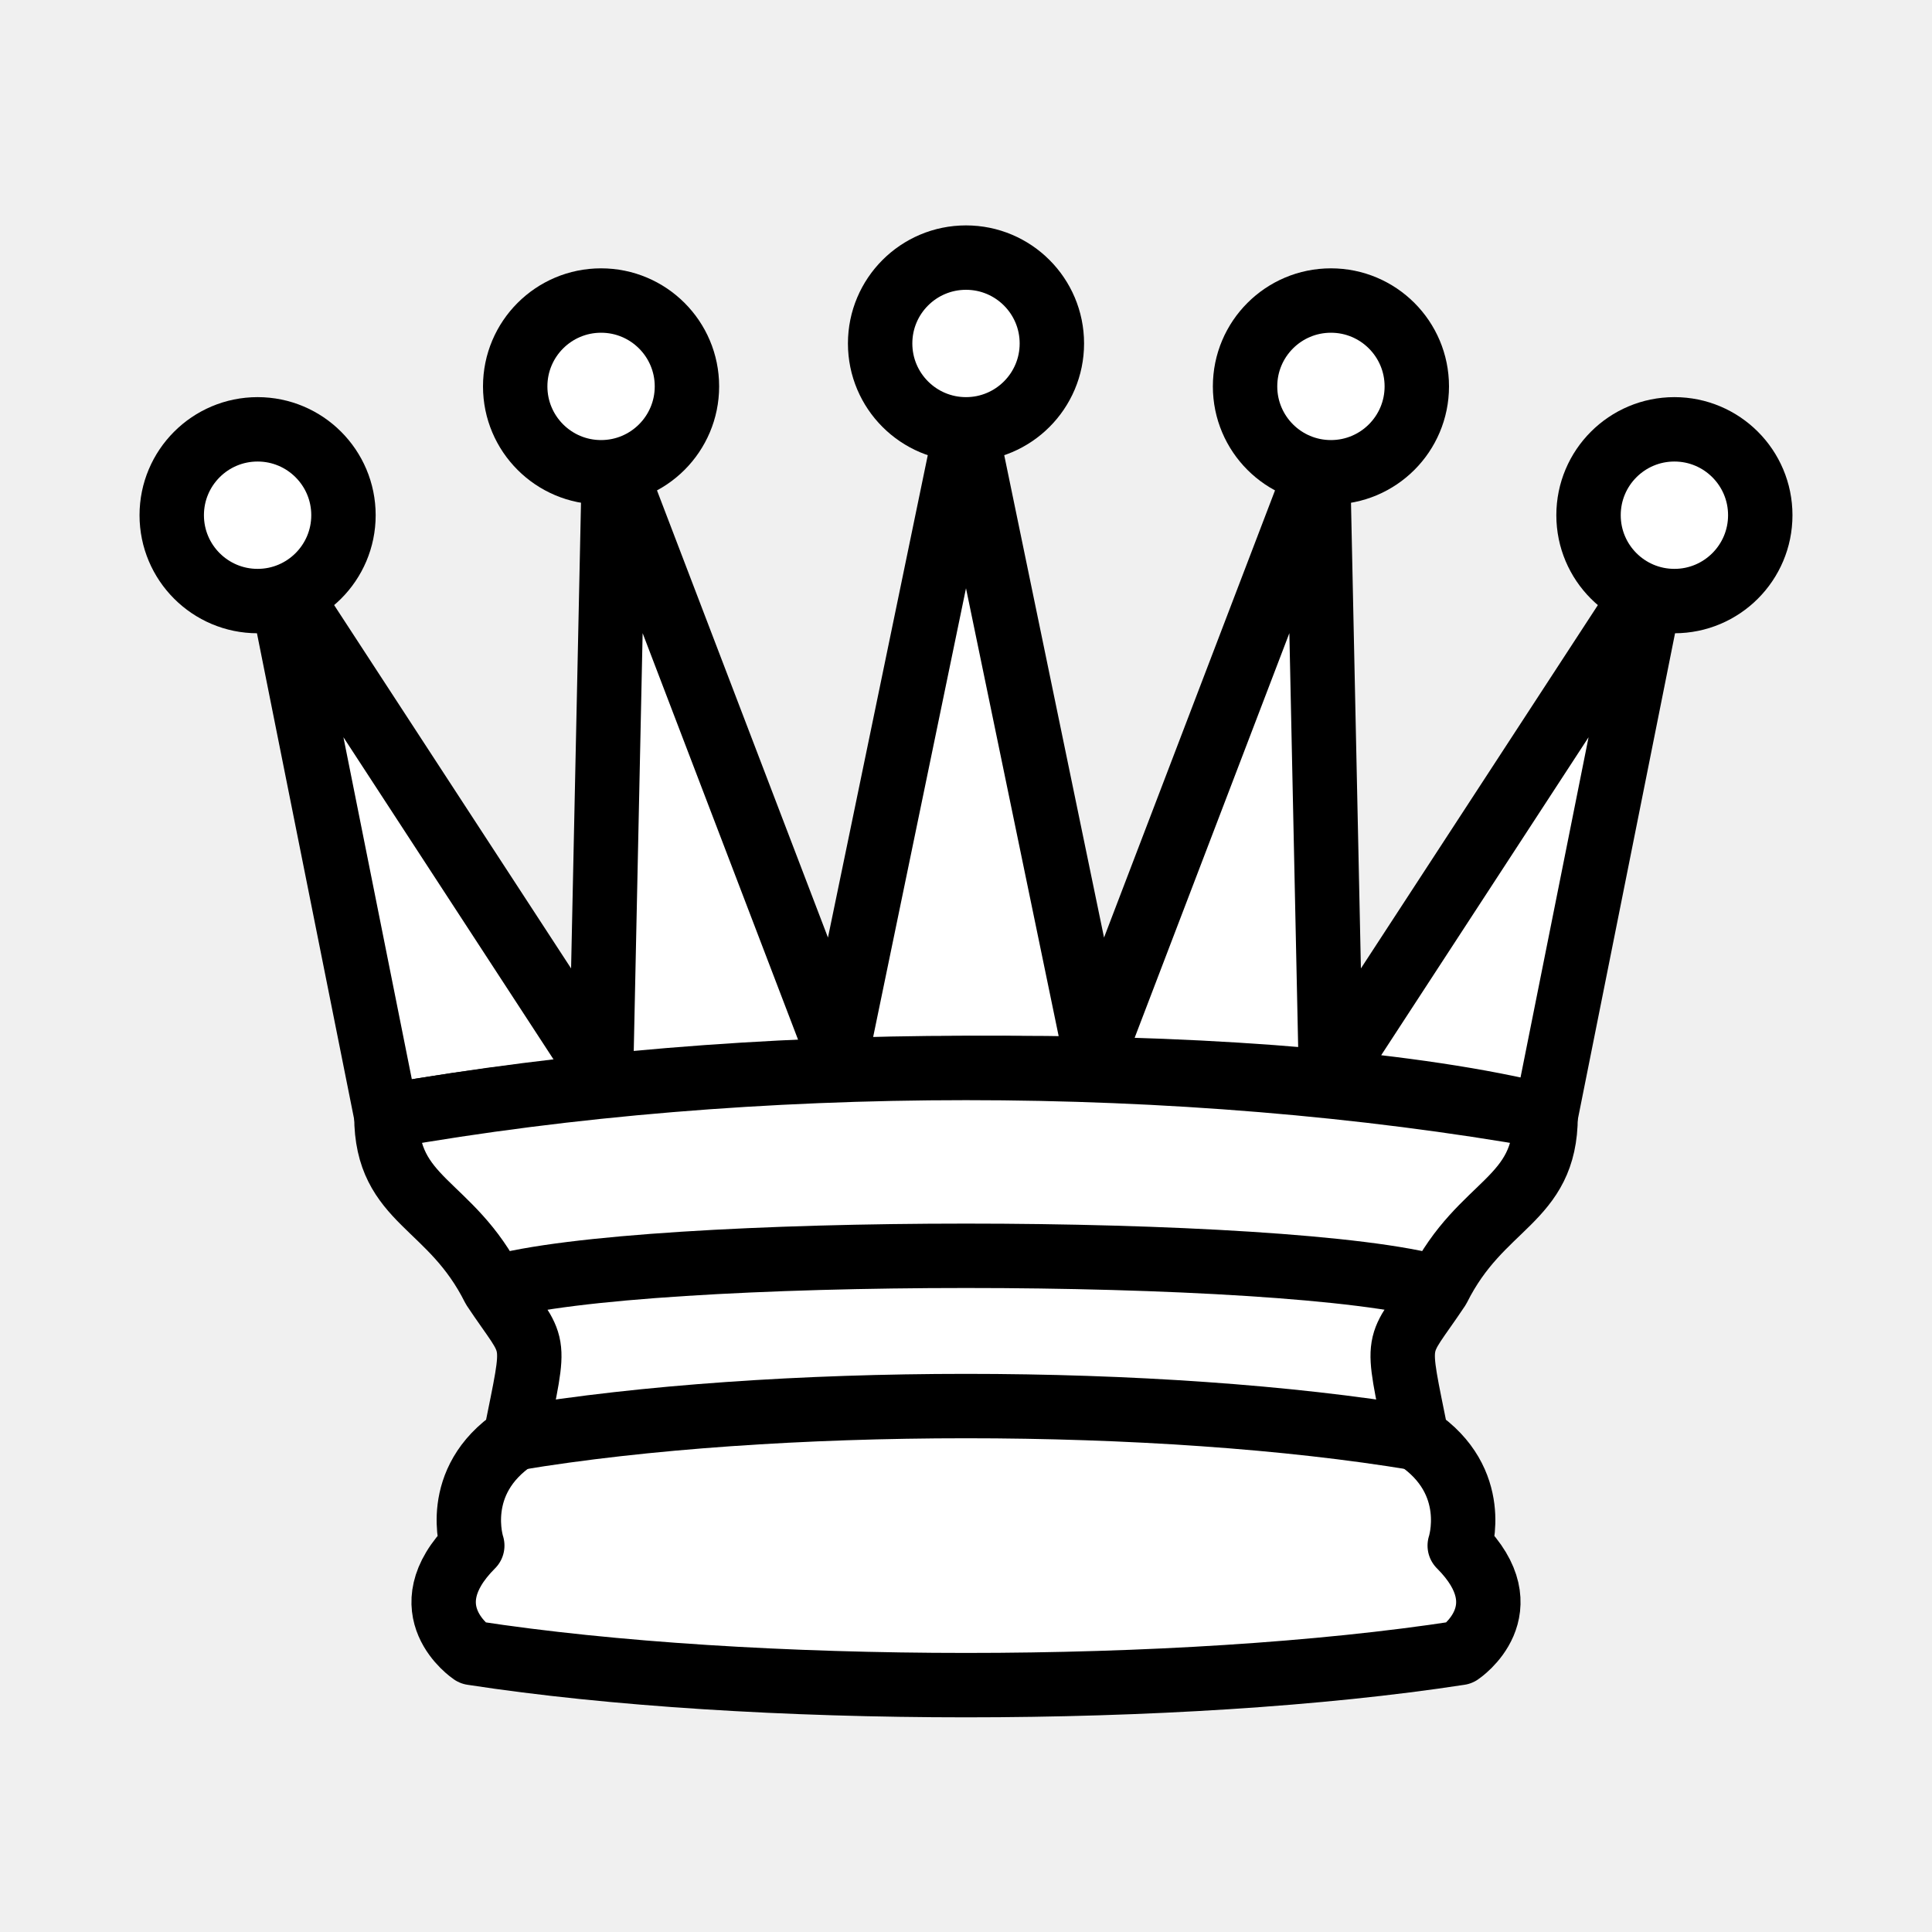
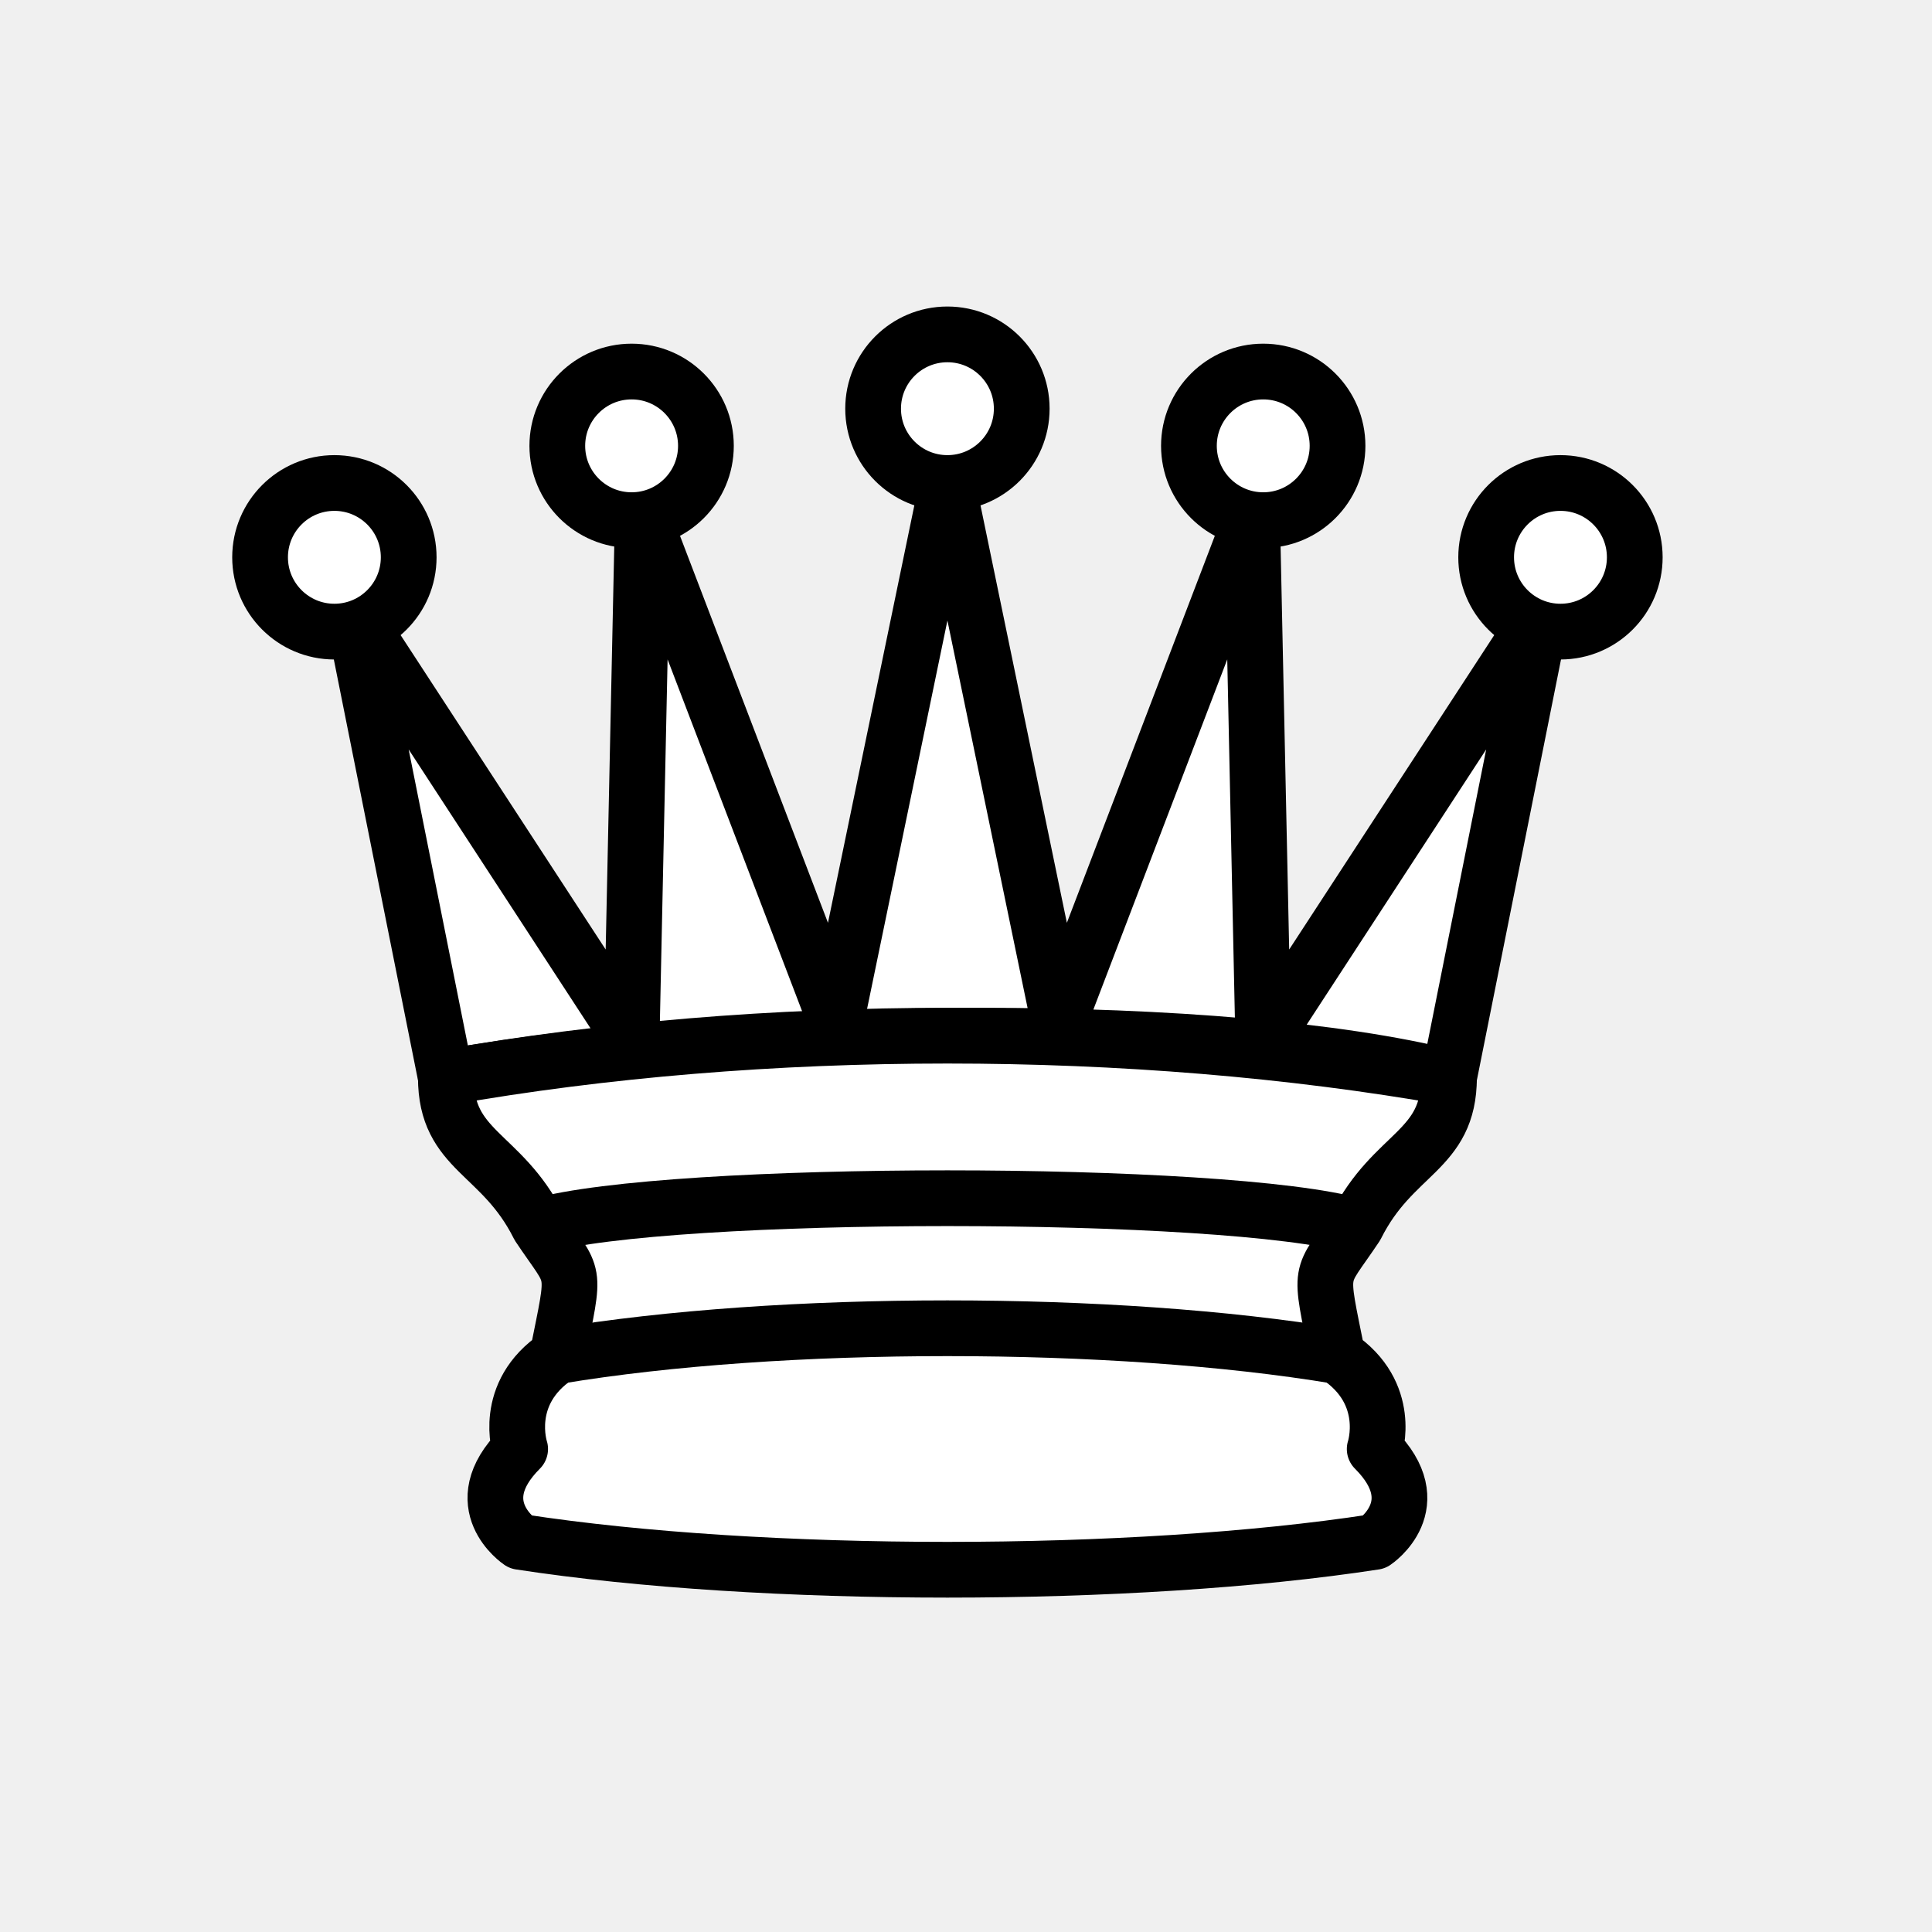
- <svg xmlns="http://www.w3.org/2000/svg" version="1.1" width="45" height="45">
+ <svg xmlns="http://www.w3.org/2000/svg" version="1.1" viewBox="-3 -3 52 52">
  <g style="fill:#ffffff;stroke:#000000;stroke-width:1.5;stroke-linejoin:round">
    <path d="M 9,26 C 17.5,24.5 30,24.5 36,26 L 38.5,13.5 L 31,25 L 30.7,10.9 L 25.5,24.5 L 22.5,10 L 19.5,24.5 L 14.3,10.9 L 14,25 L 6.5,13.5 L 9,26 z" />
    <path d="M 9,26 C 9,28 10.5,28 11.5,30 C 12.5,31.5 12.5,31 12,33.5 C 10.5,34.5 11,36 11,36 C 9.5,37.5 11,38.5 11,38.5 C 17.5,39.5 27.5,39.5 34,38.5 C 34,38.5 35.5,37.5 34,36 C 34,36 34.5,34.5 33,33.5 C 32.5,31 32.5,31.5 33.5,30 C 34.5,28 36,28 36,26 C 27.5,24.5 17.5,24.5 9,26 z" />
    <path d="M 11.5,30 C 15,29 30,29 33.5,30" style="fill:none" />
    <path d="M 12,33.5 C 18,32.5 27,32.5 33,33.5" style="fill:none" />
    <circle cx="6" cy="12" r="2" />
    <circle cx="14" cy="9" r="2" />
    <circle cx="22.5" cy="8" r="2" />
    <circle cx="31" cy="9" r="2" />
    <circle cx="39" cy="12" r="2" />
  </g>
</svg>
